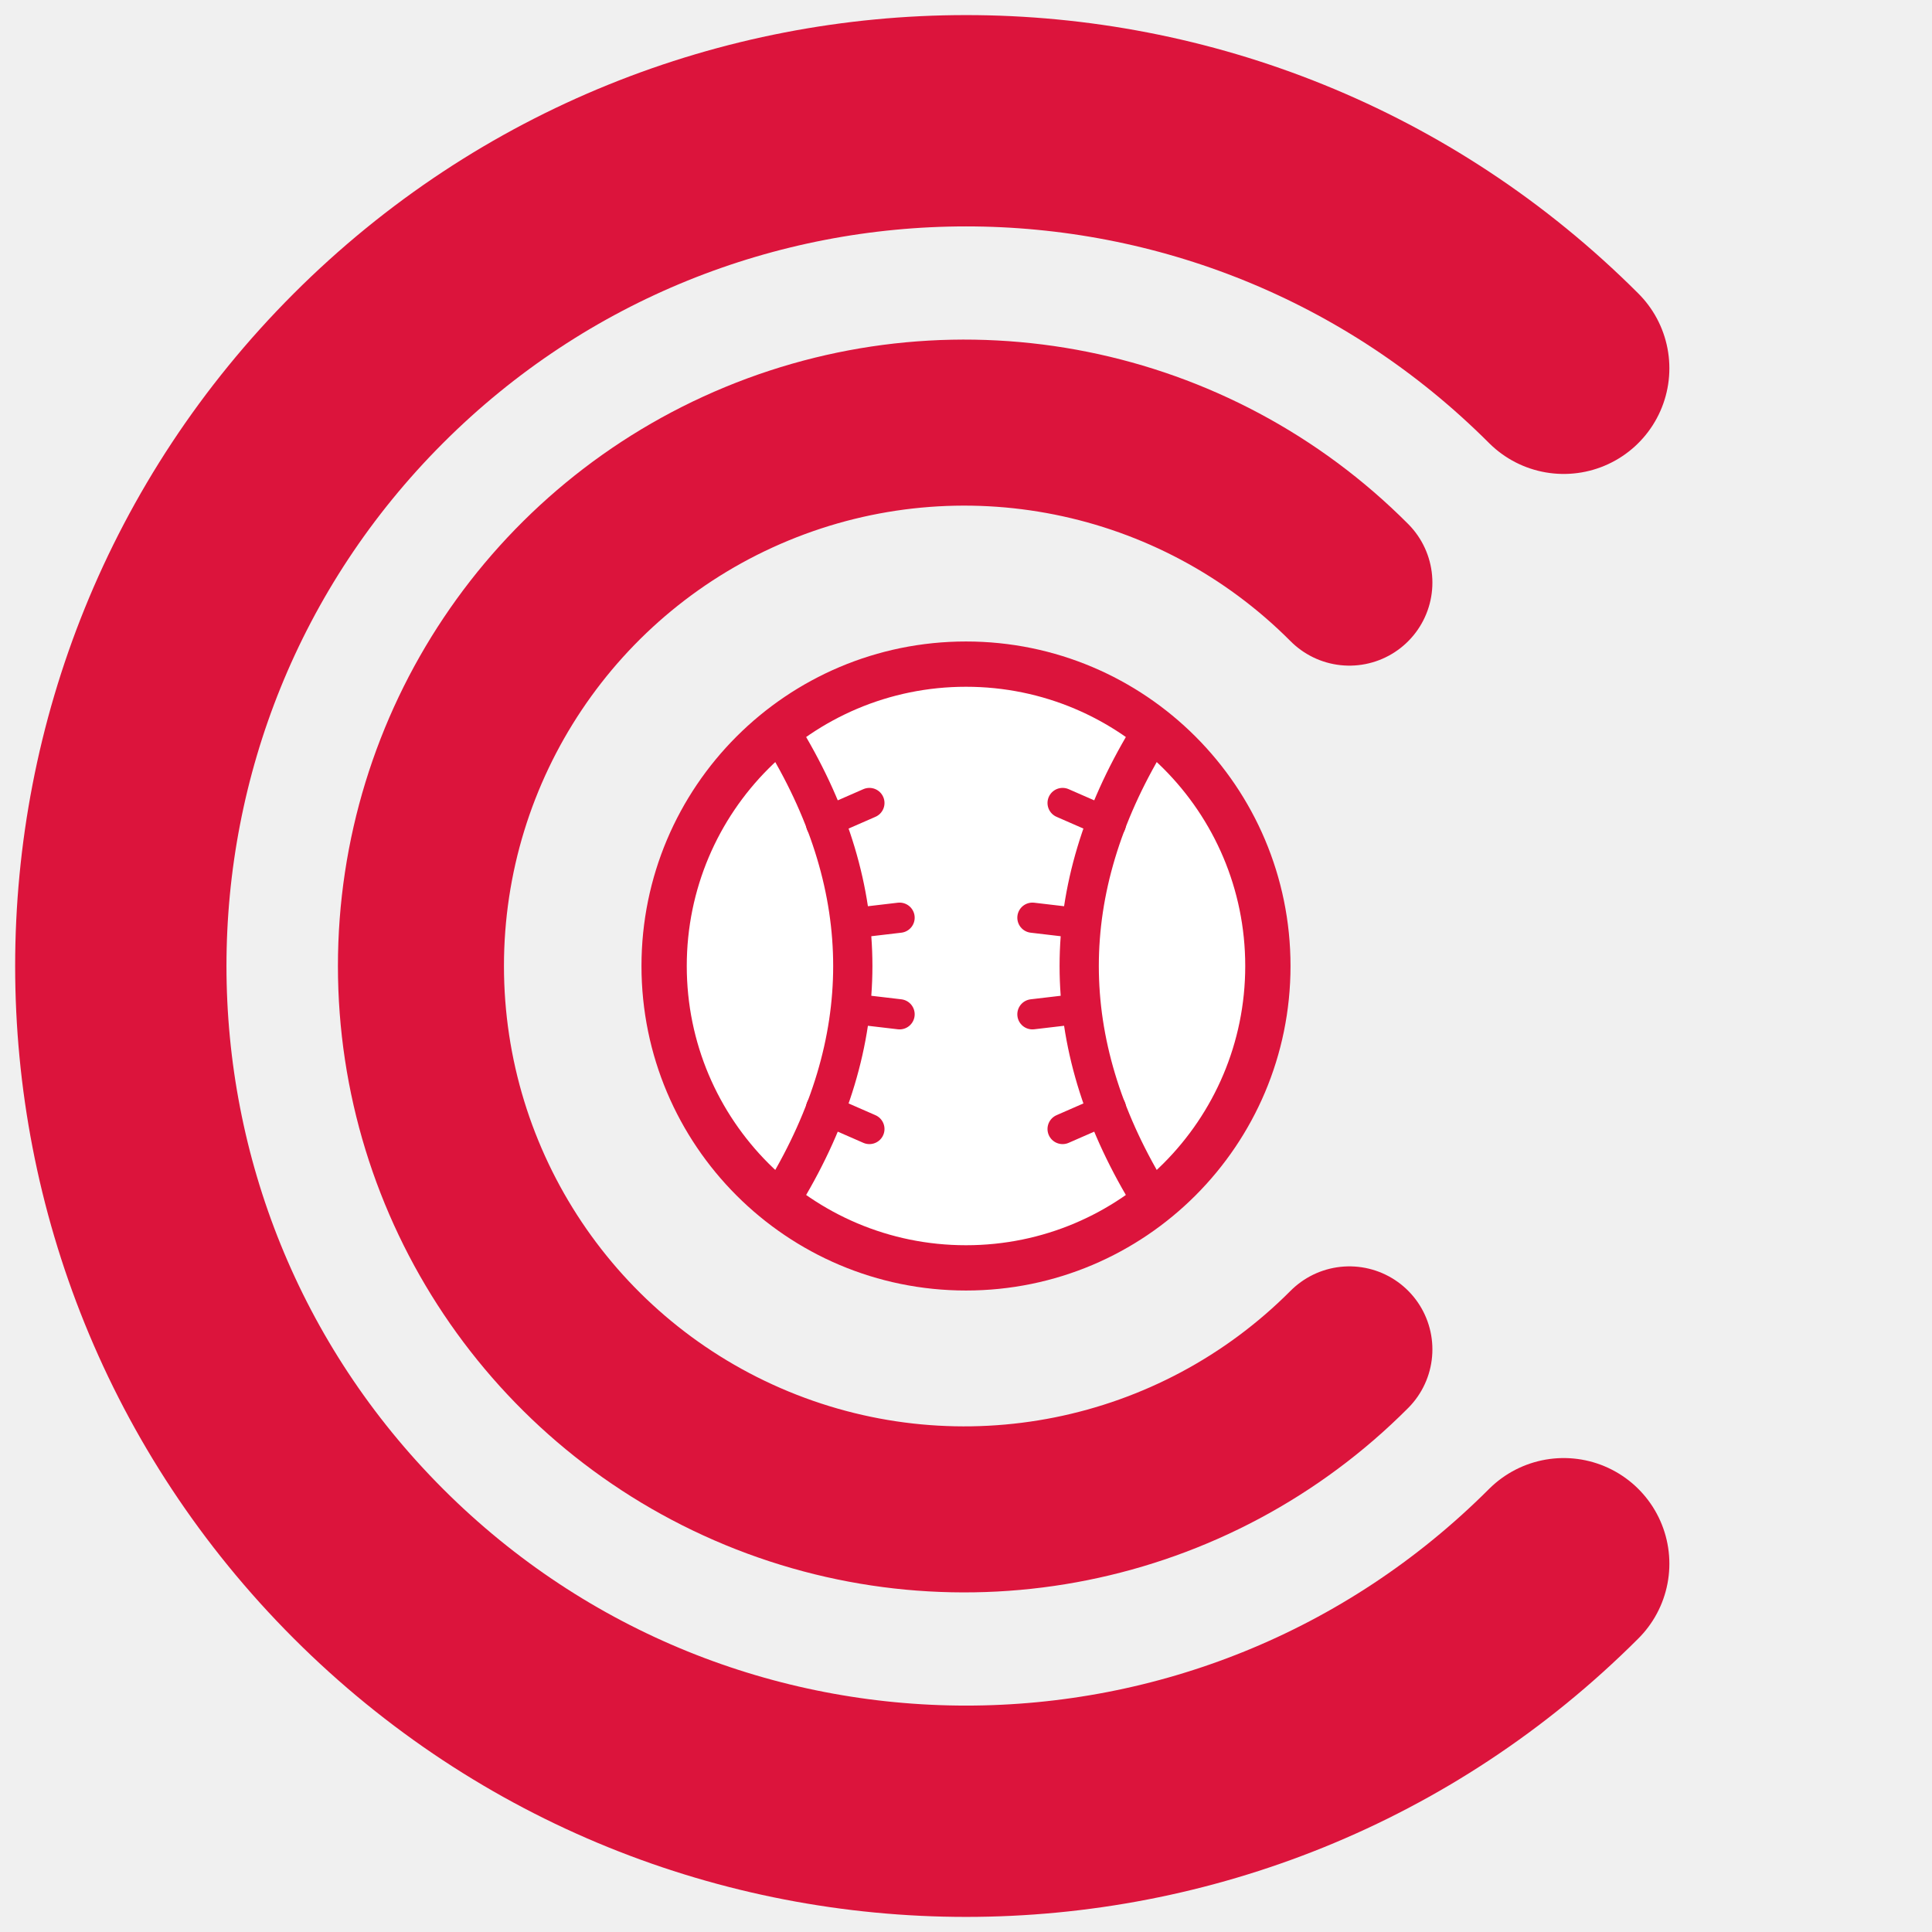
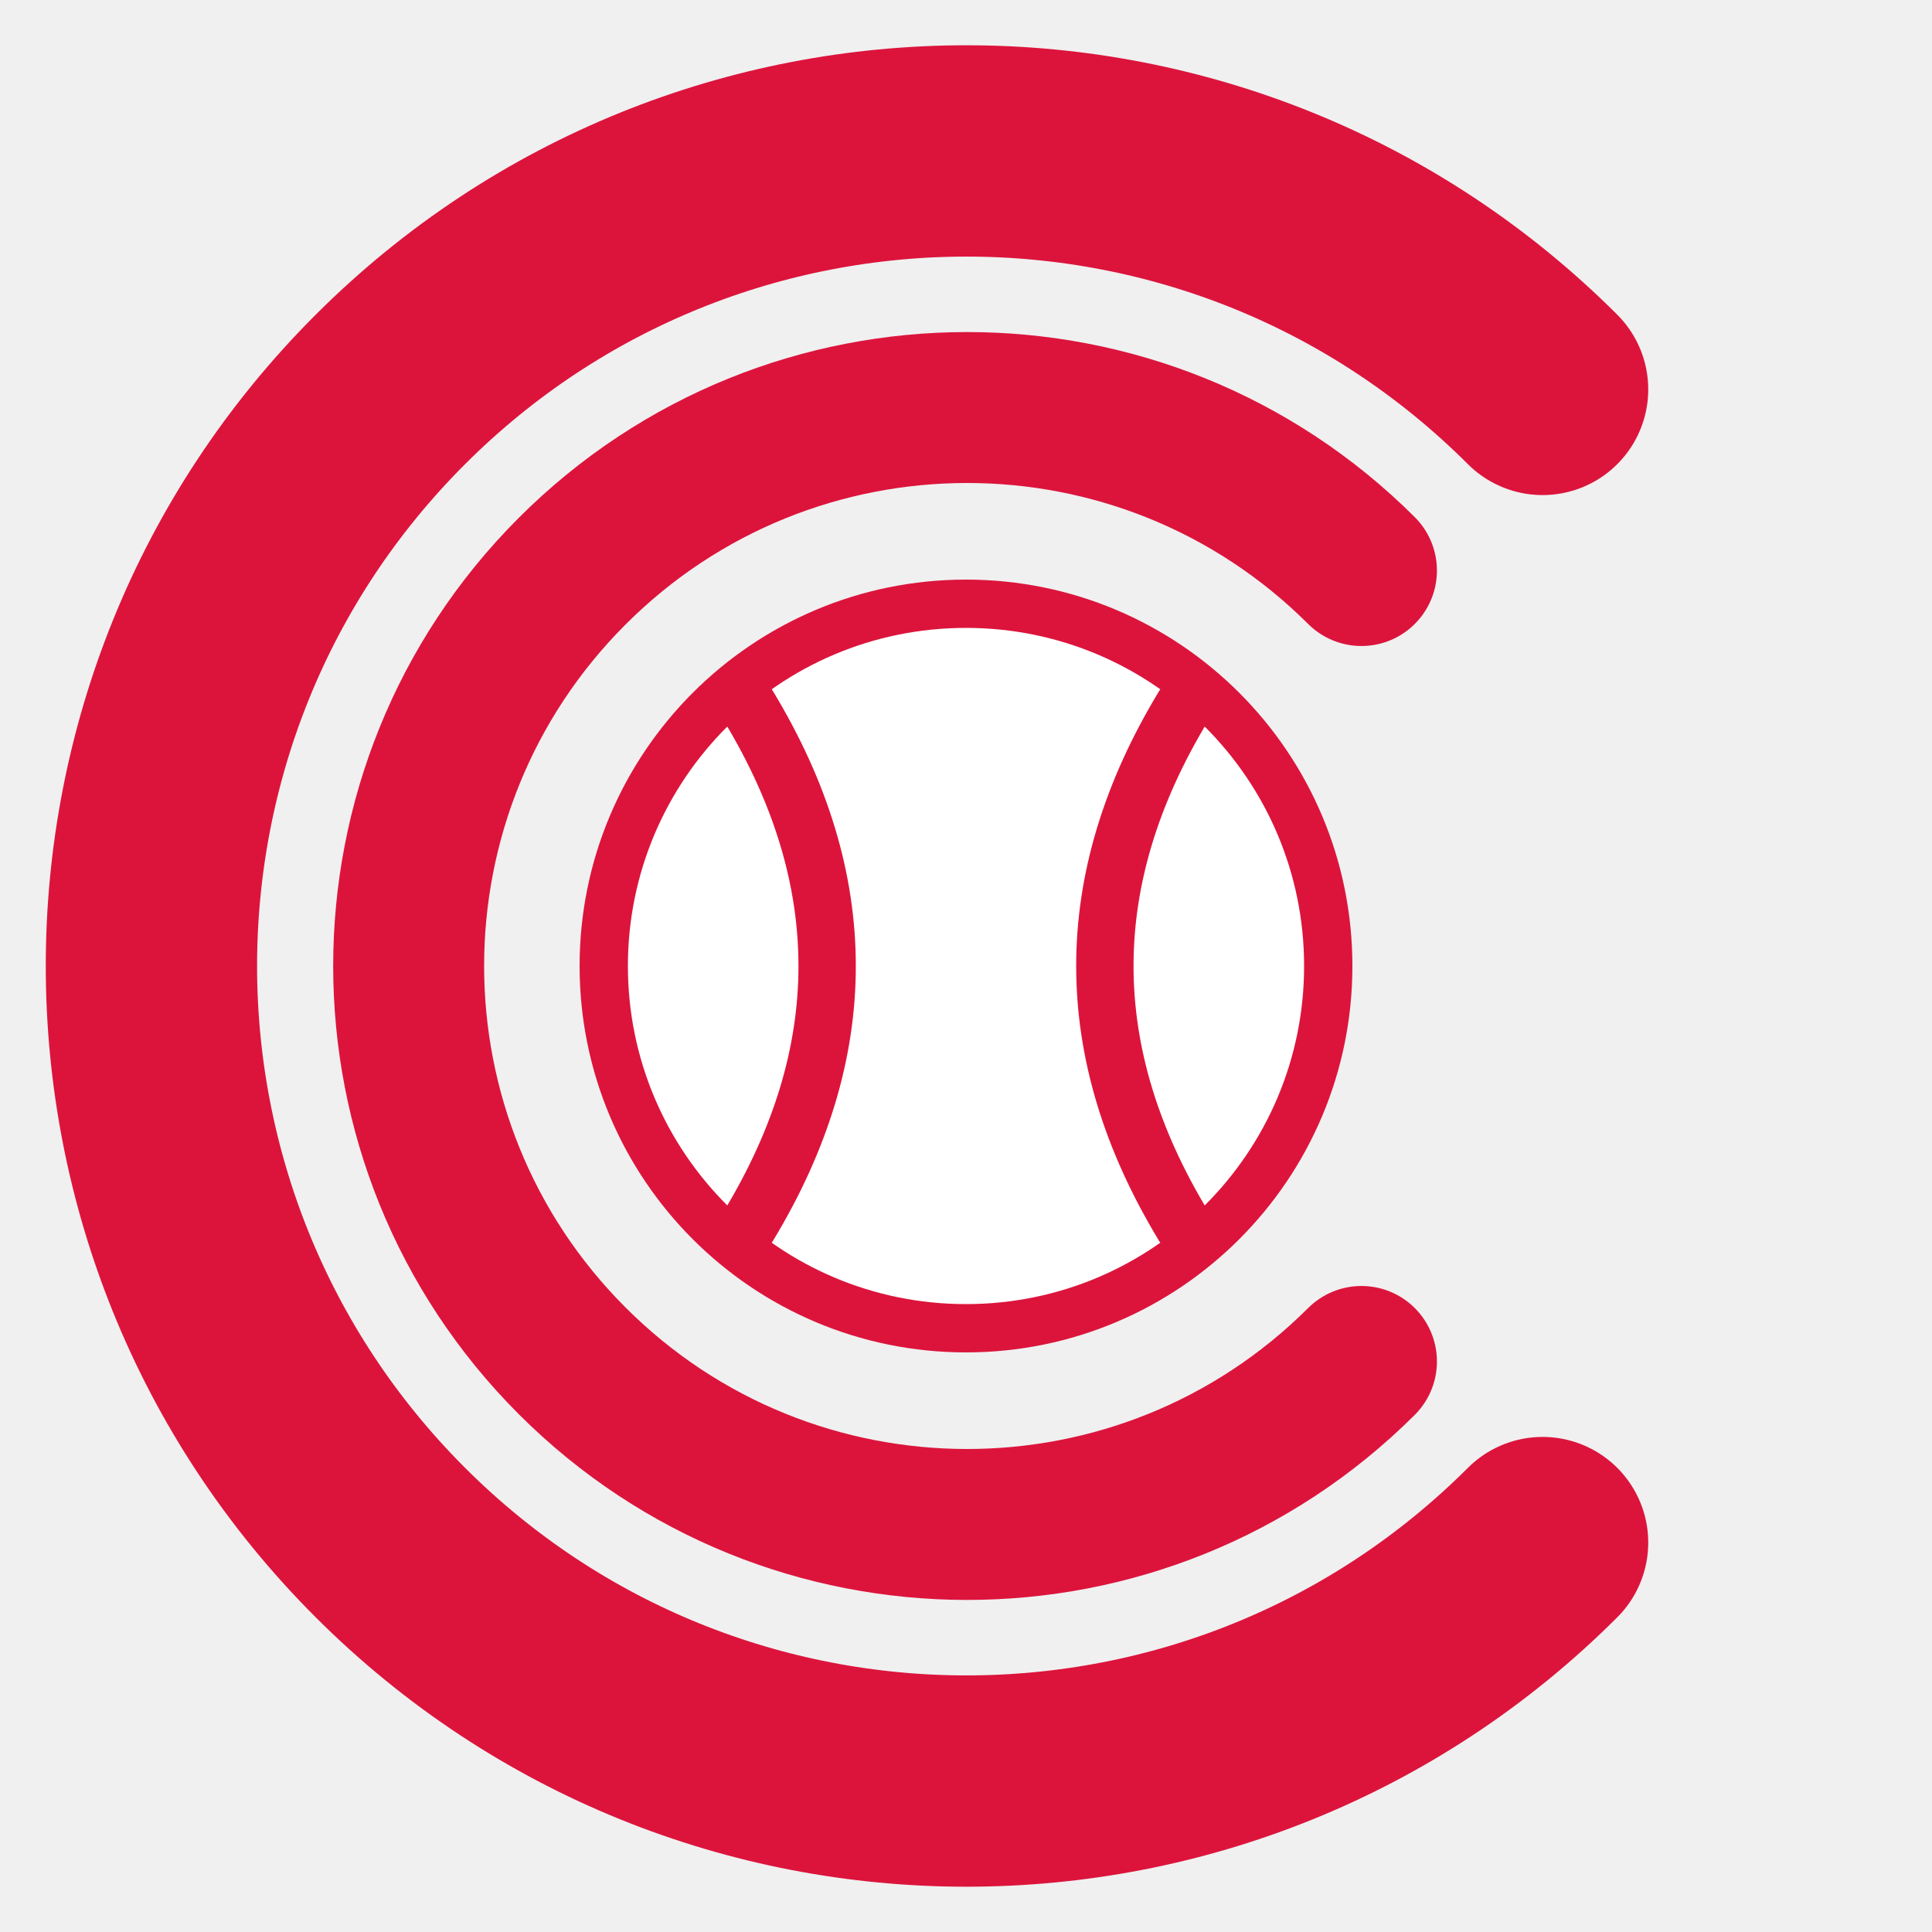
<svg xmlns="http://www.w3.org/2000/svg" viewBox="0 0 64 64" role="img" aria-label="Combs' Corner">
  <g fill="none" stroke="#DC143C" stroke-linecap="round">
-     <path d="M51.8 12.2A28 28 0 1 0 51.8 51.8" stroke-width="7" />
-     <path d="M44.7 19.3A18 18 0 1 0 44.7 44.7" stroke-width="5.5" />
+     <path d="M51.1 12.9A27 27 0 1 0 51.1 51.1" stroke-width="7" />
+     <path d="M45.1 18.9A18.5 18.5 0 1 0 45.1 45.1" stroke-width="5" />
  </g>
-   <circle cx="32" cy="32" r="10" fill="#fff" stroke="#DC143C" stroke-width="1.5" />
-   <g fill="none" stroke="#DC143C" stroke-width="1.3" stroke-linecap="round">
-     <path d="M26 24.5Q30.5 32 26 39.5" />
-     <path d="M38 24.5Q33.5 32 38 39.5" />
-     <path d="M27.2 27.3l1.6-.7M28.1 30.6l1.7-.2M28.1 33.4l1.7.2M27.2 36.7l1.6.7" stroke-width="1" />
-     <path d="M36.8 27.3l-1.6-.7M35.9 30.6l-1.7-.2M35.9 33.4l-1.7.2M36.8 36.7l-1.6.7" stroke-width="1" />
+   <circle cx="32" cy="32" r="12" fill="#fff" stroke="#DC143C" stroke-width="1.6" />
+   <g fill="none" stroke="#DC143C" stroke-width="1.9" stroke-linecap="round">
+     <path d="M24.8 23.4Q30 32 24.8 40.6" />
+     <path d="M39.2 23.4Q34 32 39.2 40.6" />
  </g>
</svg>
